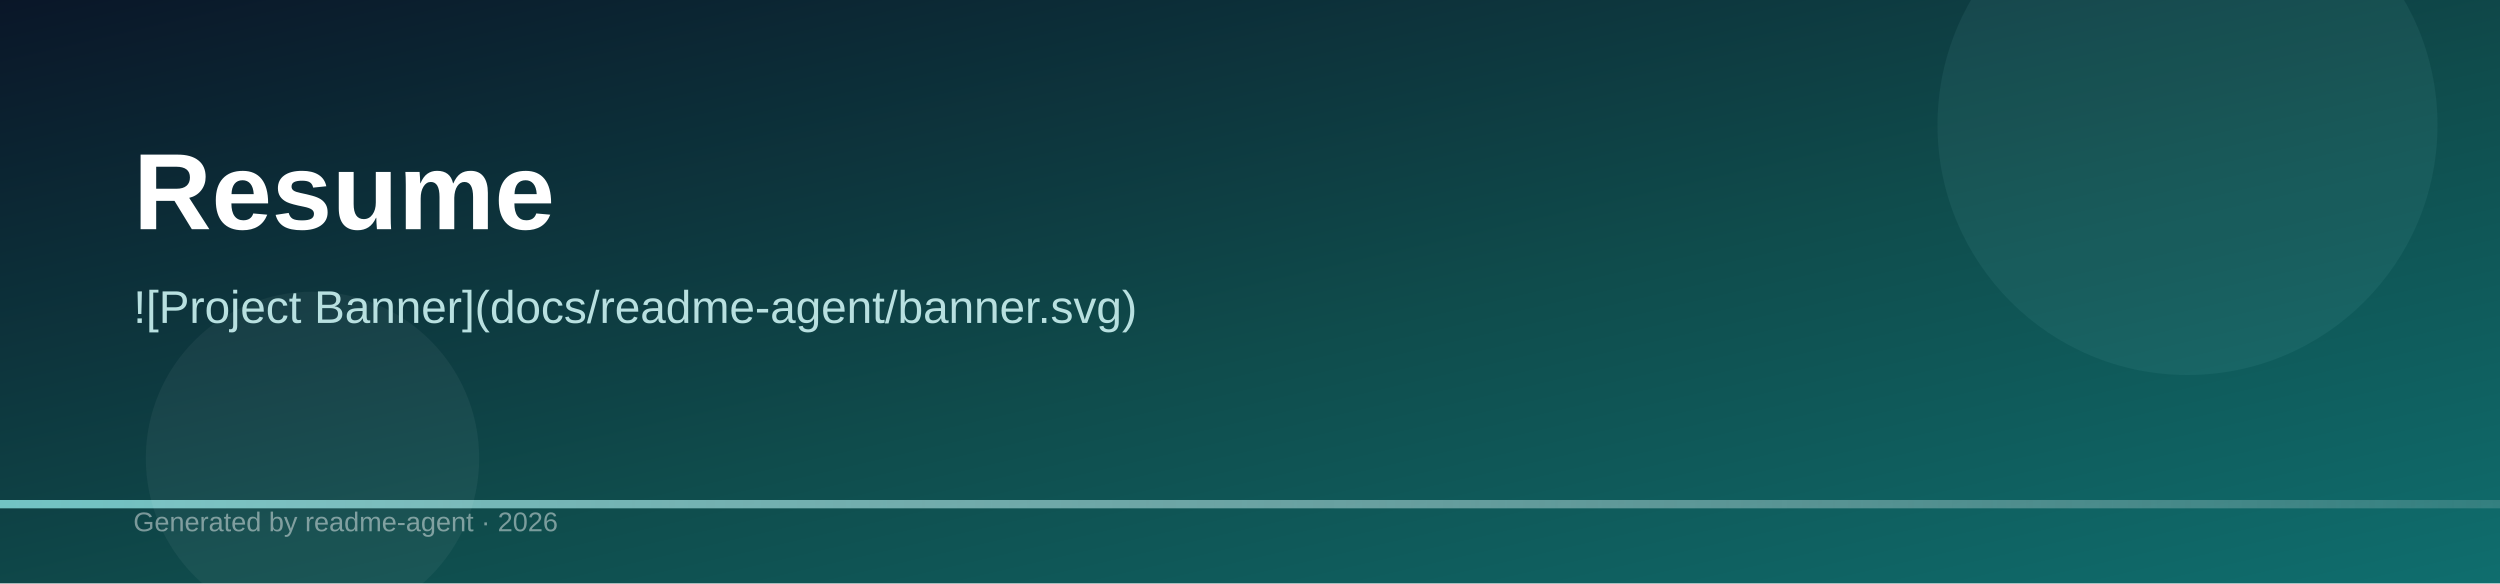
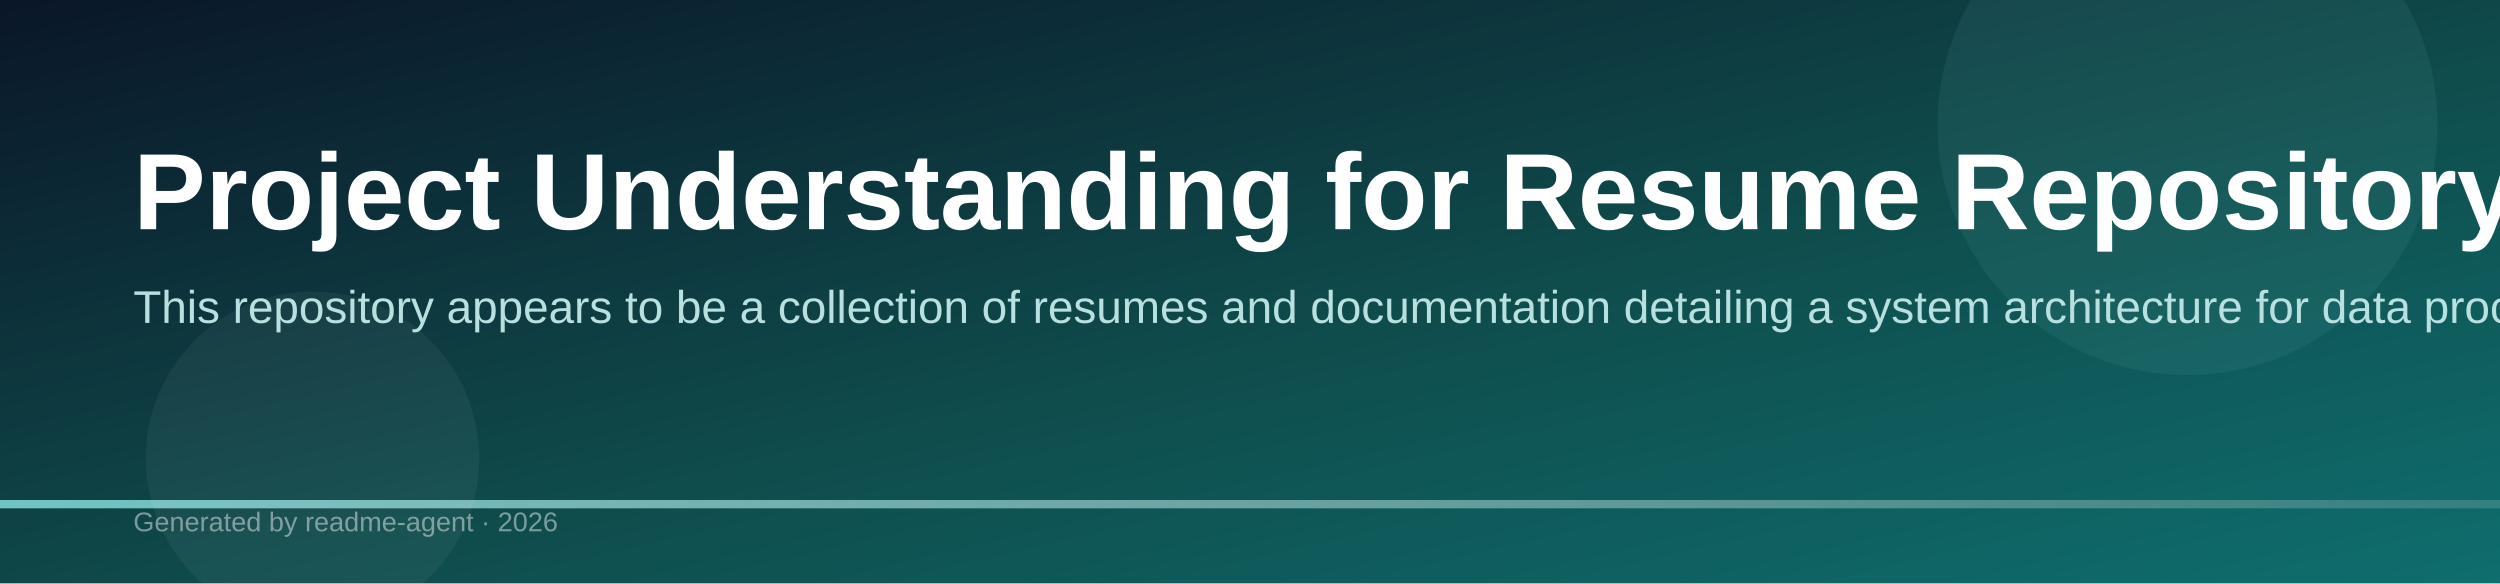
- <svg xmlns="http://www.w3.org/2000/svg" width="1200" height="280" viewBox="0 0 1200 280" role="img" aria-label="Resume">
+ <svg xmlns="http://www.w3.org/2000/svg" width="1200" height="280" viewBox="0 0 1200 280" role="img" aria-label="Project Understanding for Resume Repository">
  <defs>
    <linearGradient id="bg" x1="0%" y1="0%" x2="100%" y2="100%">
      <stop offset="0%" stop-color="#0a1628" />
      <stop offset="55%" stop-color="#0f4c4c" />
      <stop offset="100%" stop-color="#0f6e6e" />
    </linearGradient>
    <linearGradient id="accent" x1="0%" y1="0%" x2="100%" y2="0%">
      <stop offset="0%" stop-color="#7dd3d3" stop-opacity="0.9" />
      <stop offset="100%" stop-color="#ffffff" stop-opacity="0.15" />
    </linearGradient>
  </defs>
  <rect width="1200" height="280" fill="url(#bg)" />
  <rect x="0" y="240" width="1200" height="4" fill="url(#accent)" />
  <circle cx="1050" cy="60" r="120" fill="#7dd3d3" fill-opacity="0.08" />
  <circle cx="150" cy="220" r="80" fill="#ffffff" fill-opacity="0.05" />
-   <text x="64" y="110" fill="#ffffff" font-family="Segoe UI, Arial, sans-serif" font-size="52" font-weight="700">Resume</text>
-   <text x="64" y="155" fill="#b8e0e0" font-family="Segoe UI, Arial, sans-serif" font-size="22">![Project Banner](docs/readme-agent/banner.svg)</text>
+   <text x="64" y="110" fill="#ffffff" font-family="Segoe UI, Arial, sans-serif" font-size="52" font-weight="700">Project Understanding for Resume Repository</text>
+   <text x="64" y="155" fill="#b8e0e0" font-family="Segoe UI, Arial, sans-serif" font-size="22">This repository appears to be a collection of resumes and documentation detailing a system architecture for data process</text>
  <text x="64" y="210" fill="#7dd3d3" font-family="Consolas, monospace" font-size="16" />
  <text x="64" y="255" fill="#ffffff" fill-opacity="0.45" font-family="Segoe UI, Arial, sans-serif" font-size="13">Generated by readme-agent · 2026</text>
</svg>
